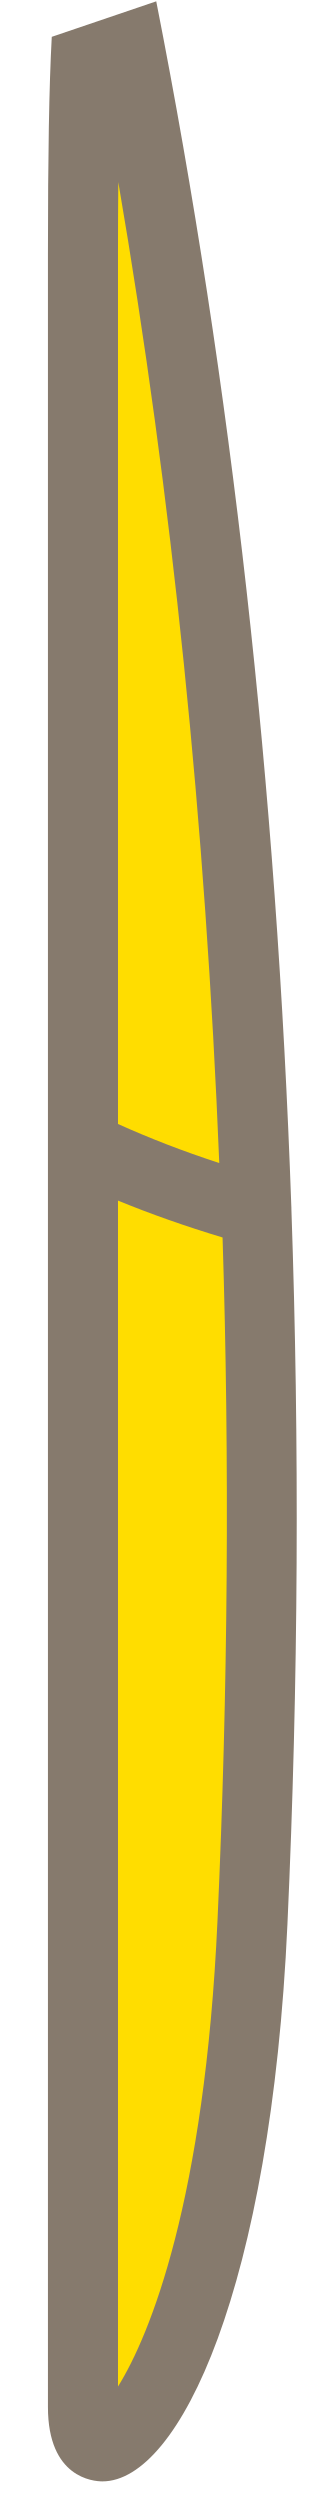
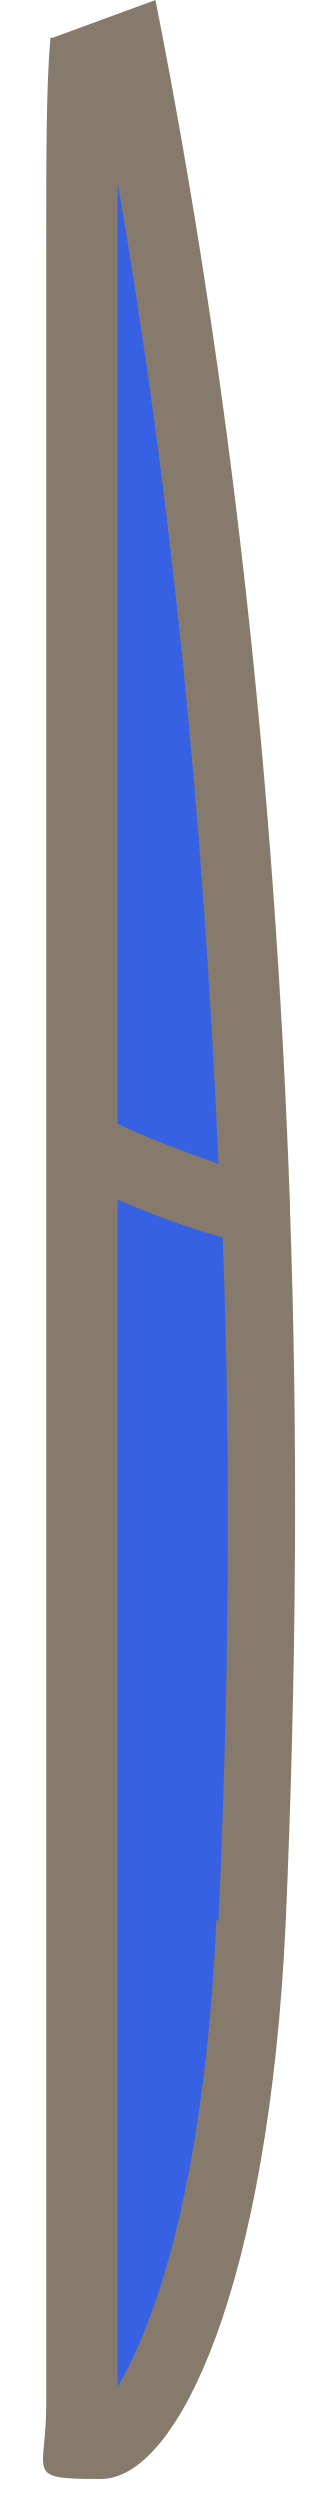
- <svg xmlns="http://www.w3.org/2000/svg" width="15" height="119" viewBox="0 0 15 119">
-   <g fill="none" fill-rule="evenodd">
-     <g>
-       <g>
-         <g>
-           <g>
-             <path fill="#FD0" d="M62.199-50.98C60.123-40.5 53.919-8.028 56.086 39.1c1.027 22.338 8.103 28.366 8.103 22.965V-39.985c0-4.148-.058-7.183-.156-9.375L62.2-50.98z" transform="translate(-519 -146) rotate(-90 417.5 -82.847) translate(70 19.413) translate(0 .98) matrix(0 -1 -1 0 66.38 66.38)" />
-             <path fill="#867A6D" d="M57.416 38.81c-.504-11.026-.579-21.88-.242-32.531 1.755-.53 3.422-1.116 4.978-1.756v56.452c-1.531-2.456-4.131-8.892-4.736-22.165m4.721-82.767c.009 1.031.015 2.168.015 3.416V.877c-1.493.673-3.098 1.298-4.821 1.858.653-16.08 2.236-31.695 4.806-46.692m3.167-6.915l-4.973-1.69c-3.594 18.248-5.729 37.44-6.429 57.333-.008.057-.001.114-.005.172-.386 11.134-.338 22.481.189 34.021.785 17.228 5.125 26.525 8.808 26.525.432 0 2.592-.17 2.592-3.537V-40.54c0-4.66-.054-7.964-.182-10.331" transform="translate(-519 -146) rotate(-90 417.5 -82.847) translate(70 19.413) translate(0 .98) scale(1 -1) rotate(90 66.028 0)" />
-           </g>
-         </g>
-       </g>
-     </g>
-   </g>
+ <svg xmlns="http://www.w3.org/2000/svg" id="Layer_1" version="1.1" viewBox="0 0 15 119">
+   <defs>
+     <style>
+       .st0 {
+         fill: #867a6d;
+       }
+ 
+       .st0, .st1 {
+         fill-rule: evenodd;
+       }
+ 
+       .st1 {
+         fill: #3661e2;
+       }
+     </style>
+   </defs>
+   <path class="st1" d="M5.9,1.3c2.1,10.5,8.3,43,6.1,90.1-1,22.3-8.1,28.4-8.1,23V12.3c0-4.1,0-7.2.2-9.4l1.8-1.6h0Z" />
+   <path class="st0" d="M10.4,91.4c.5-11,.6-21.9.2-32.5-1.8-.5-3.4-1.1-5-1.8v56.5c1.5-2.5,4.1-8.9,4.7-22.2M5.6,8.7c0,1,0,2.2,0,3.4v41.4c1.5.7,3.1,1.3,4.8,1.9-.7-16.1-2.2-31.7-4.8-46.7M2.5,1.8L7.4,0c3.6,18.2,5.7,37.4,6.4,57.3,0,0,0,.1,0,.2.4,11.1.3,22.5-.2,34-.8,17.2-5.1,26.5-8.8,26.5s-2.6-.2-2.6-3.5V12.1c0-4.7,0-8,.2-10.3" />
</svg>
